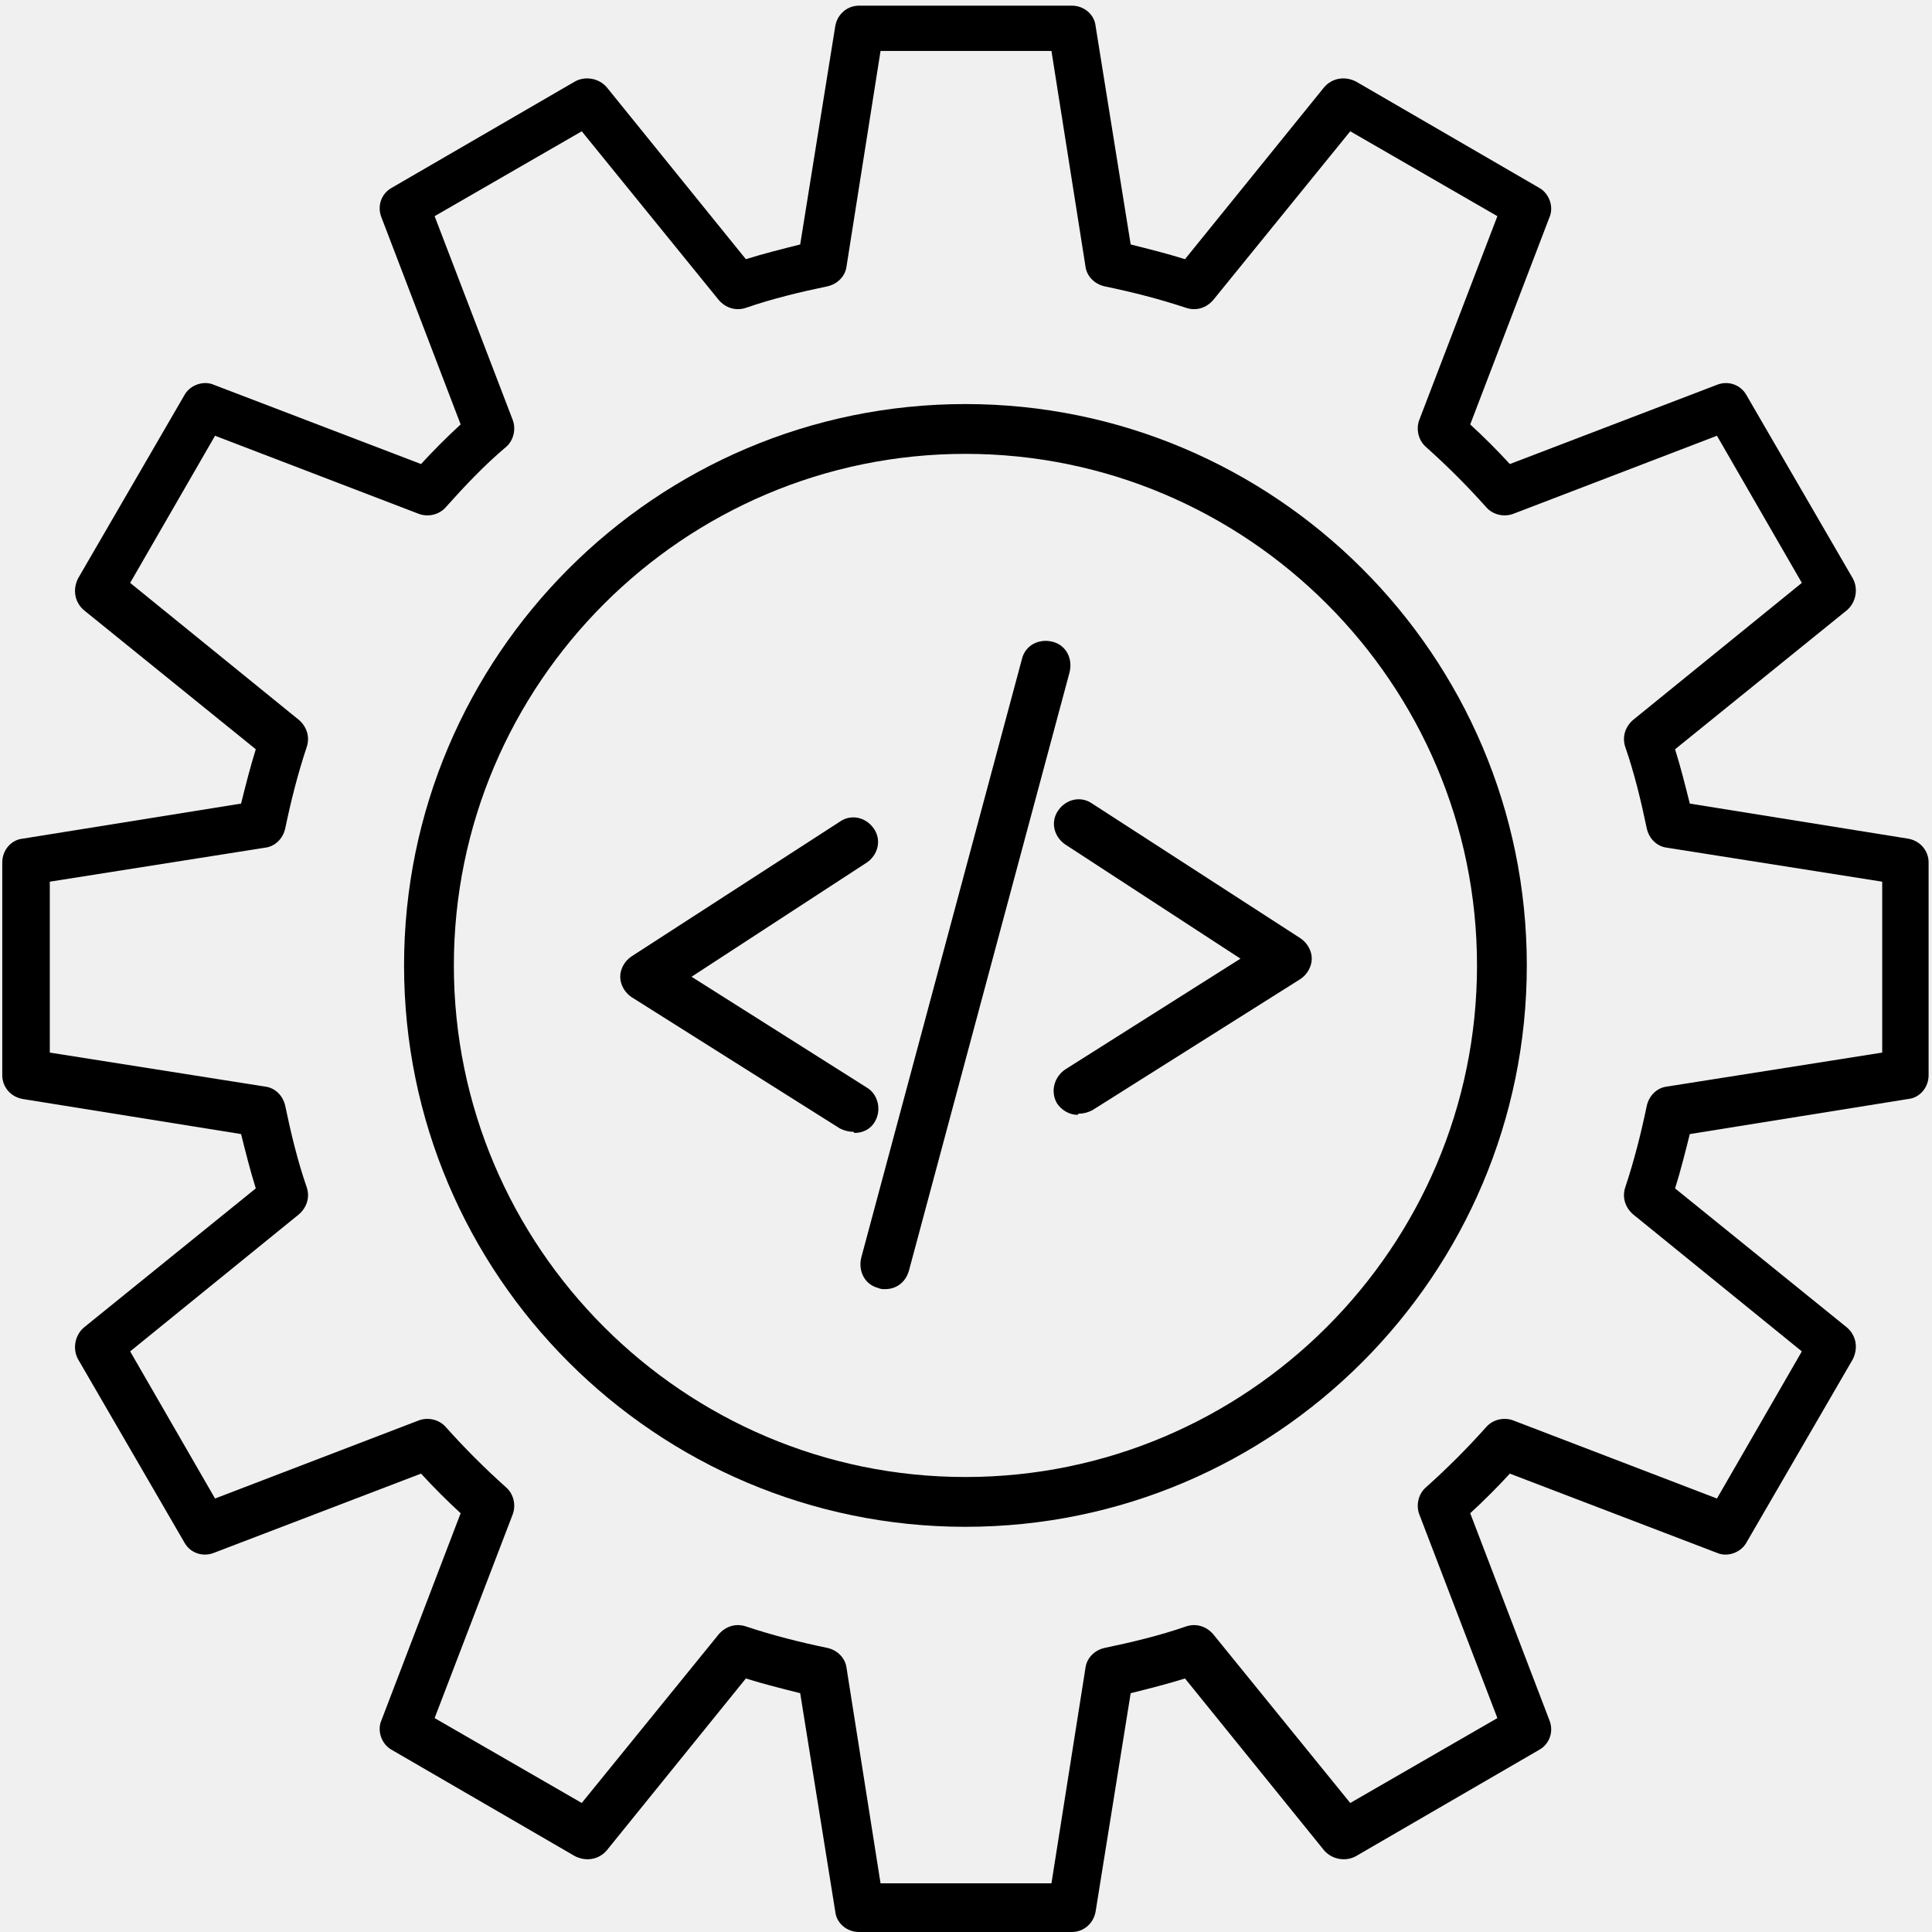
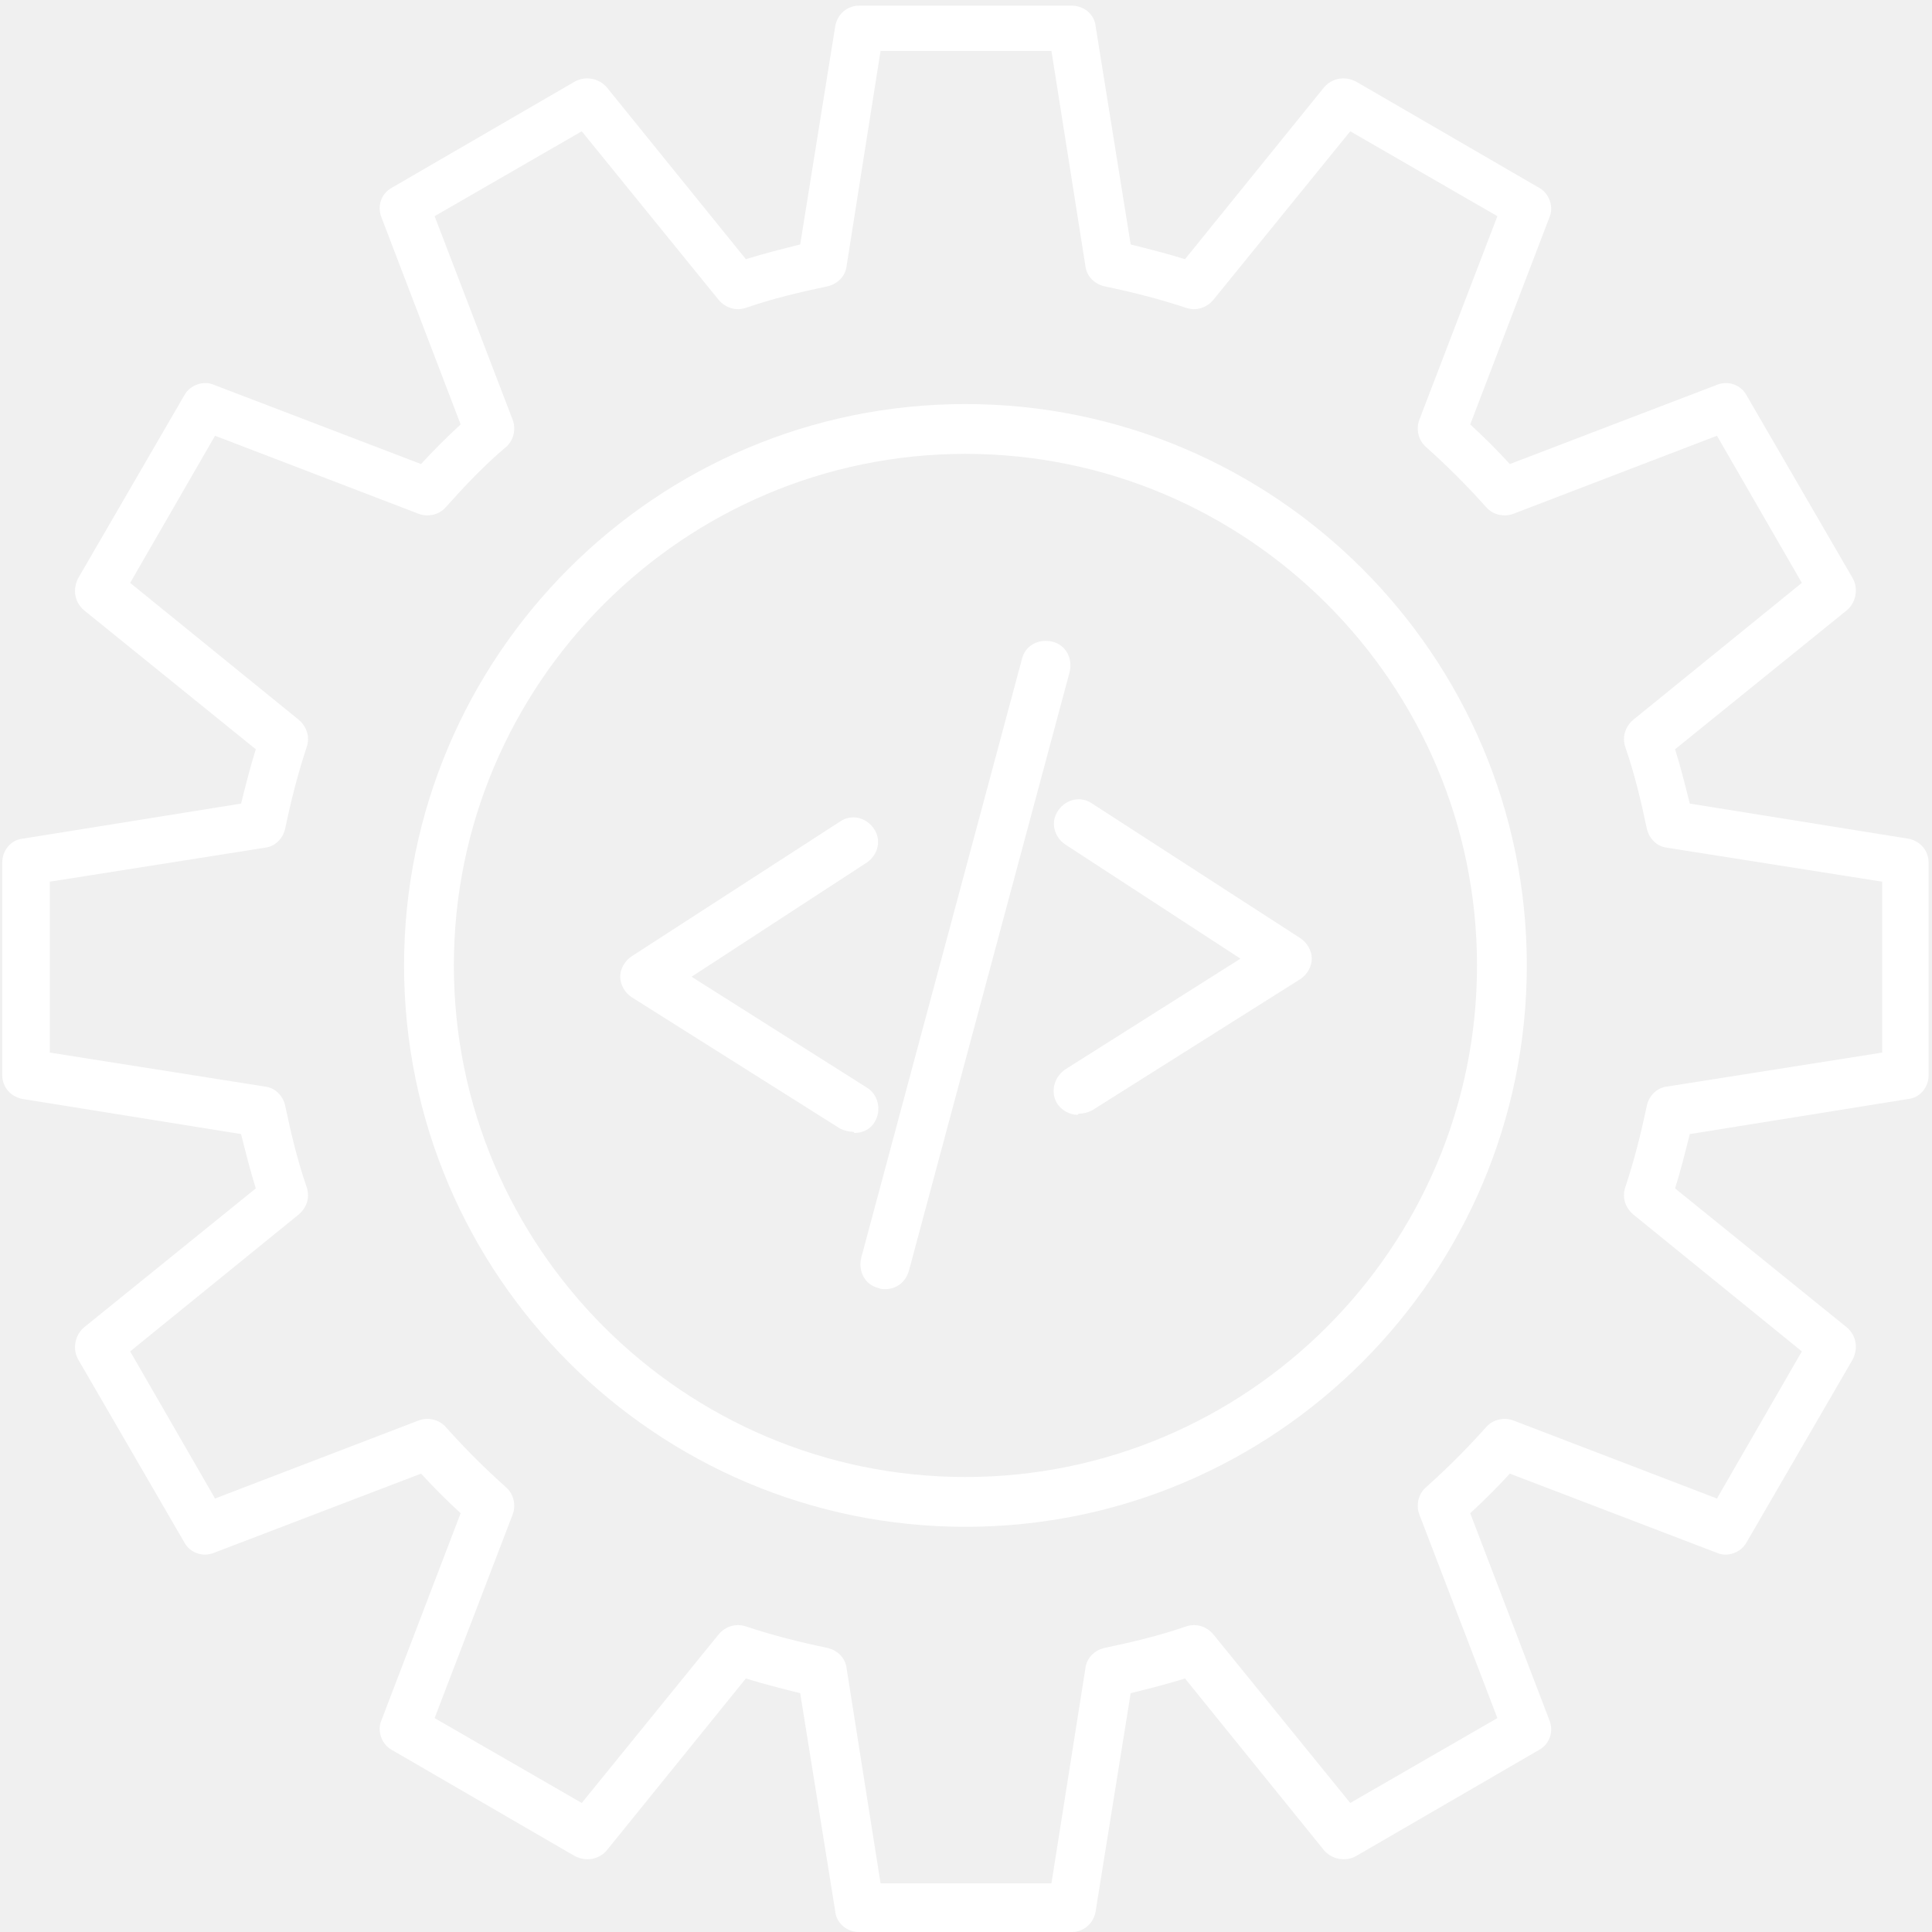
<svg xmlns="http://www.w3.org/2000/svg" xml:space="preserve" width="1.707in" height="1.707in" style="shape-rendering:geometricPrecision; text-rendering:geometricPrecision; image-rendering:optimizeQuality; fill-rule:evenodd; clip-rule:evenodd" viewBox="0 0 1.707 1.707">
  <defs>
    <style type="text/css">
   
-     .fil0 {fill:black}
+     .fil0 {fill:white}
   
  </style>
  </defs>
  <g id="Layer_x0020_1">
    <g id="_215024200">
      <g>
        <g id="_215024224">
          <path id="_242701344" class="fil0" d="M0.947 1.707l-0.188 0c-0.011,0 -0.02,-0.008 -0.021,-0.018l-0.031 -0.193c-0.016,-0.004 -0.032,-0.008 -0.048,-0.013l-0.123 0.152c-0.007,0.008 -0.018,0.01 -0.028,0.005l-0.162 -0.094c-0.009,-0.005 -0.013,-0.017 -0.009,-0.026l0.07 -0.183c-0.012,-0.011 -0.024,-0.023 -0.035,-0.035l-0.183 0.07c-0.01,0.004 -0.021,-0 -0.026,-0.009l-0.094 -0.162c-0.005,-0.009 -0.003,-0.021 0.005,-0.028l0.152 -0.123c-0.005,-0.016 -0.009,-0.032 -0.013,-0.048l-0.193 -0.031c-0.011,-0.002 -0.018,-0.011 -0.018,-0.021l0 -0.188c0,-0.011 0.008,-0.02 0.018,-0.021l0.193 -0.031c0.004,-0.016 0.008,-0.032 0.013,-0.048l-0.152 -0.123c-0.008,-0.007 -0.01,-0.018 -0.005,-0.028l0.094 -0.162c0.005,-0.009 0.017,-0.013 0.026,-0.009l0.183 0.07c0.011,-0.012 0.023,-0.024 0.035,-0.035l-0.07 -0.183c-0.004,-0.01 0,-0.021 0.009,-0.026l0.162 -0.094c0.009,-0.005 0.021,-0.003 0.028,0.005l0.123 0.152c0.016,-0.005 0.032,-0.009 0.048,-0.013l0.031 -0.193c0.002,-0.011 0.011,-0.018 0.021,-0.018l0.188 3.93701e-006c0.011,0 0.02,0.008 0.021,0.018l0.031 0.193c0.016,0.004 0.032,0.008 0.048,0.013l0.123 -0.152c0.007,-0.008 0.018,-0.01 0.028,-0.005l0.162 0.094c0.009,0.005 0.013,0.017 0.009,0.026l-0.07 0.183c0.012,0.011 0.024,0.023 0.035,0.035l0.183 -0.07c0.01,-0.004 0.021,0 0.026,0.009l0.094 0.162c0.005,0.009 0.003,0.021 -0.005,0.028l-0.152 0.123c0.005,0.016 0.009,0.032 0.013,0.048l0.193 0.031c0.011,0.002 0.018,0.011 0.018,0.021l0 0.188c0,0.011 -0.008,0.02 -0.018,0.021l-0.193 0.031c-0.004,0.016 -0.008,0.032 -0.013,0.048l0.152 0.123c0.008,0.007 0.01,0.018 0.005,0.028l-0.094 0.162c-0.005,0.009 -0.017,0.013 -0.026,0.009l-0.183 -0.07c-0.011,0.012 -0.023,0.024 -0.035,0.035l0.07 0.183c0.004,0.01 -0,0.021 -0.009,0.026l-0.162 0.094c-0.009,0.005 -0.021,0.003 -0.028,-0.005l-0.123 -0.152c-0.016,0.005 -0.032,0.009 -0.048,0.013l-0.031 0.193c-0.002,0.011 -0.011,0.018 -0.021,0.018zm-0.169 -0.043l0.151 0 0.03 -0.19c0.001,-0.009 0.008,-0.016 0.017,-0.018 0.024,-0.005 0.049,-0.011 0.072,-0.019 0.009,-0.003 0.018,-0 0.024,0.007l0.121 0.149 0.13 -0.075 -0.069 -0.18c-0.003,-0.008 -0.001,-0.018 0.006,-0.024 0.019,-0.017 0.036,-0.034 0.053,-0.053 0.006,-0.007 0.016,-0.009 0.024,-0.006l0.18 0.069 0.075 -0.13 -0.149 -0.121c-0.007,-0.006 -0.01,-0.015 -0.007,-0.024 0.008,-0.024 0.014,-0.048 0.019,-0.072 0.002,-0.009 0.009,-0.016 0.018,-0.017l0.19 -0.03 0 -0.151 -0.19 -0.03c-0.009,-0.001 -0.016,-0.008 -0.018,-0.017 -0.005,-0.024 -0.011,-0.049 -0.019,-0.072 -0.003,-0.009 -0,-0.018 0.007,-0.024l0.149 -0.121 -0.075 -0.13 -0.18 0.069c-0.008,0.003 -0.018,0.001 -0.024,-0.006 -0.017,-0.019 -0.034,-0.036 -0.053,-0.053 -0.007,-0.006 -0.009,-0.016 -0.006,-0.024l0.069 -0.18 -0.13 -0.075 -0.121 0.149c-0.006,0.007 -0.015,0.01 -0.024,0.007 -0.024,-0.008 -0.048,-0.014 -0.072,-0.019 -0.009,-0.002 -0.016,-0.009 -0.017,-0.018l-0.03 -0.19 -0.151 0 -0.03 0.19c-0.001,0.009 -0.008,0.016 -0.017,0.018 -0.024,0.005 -0.049,0.011 -0.072,0.019 -0.009,0.003 -0.018,0 -0.024,-0.007l-0.121 -0.149 -0.13 0.075 0.069 0.18c0.003,0.008 0.001,0.018 -0.006,0.024 -0.019,0.016 -0.036,0.034 -0.053,0.053 -0.006,0.007 -0.016,0.009 -0.024,0.006l-0.18 -0.069 -0.075 0.13 0.149 0.121c0.007,0.006 0.01,0.015 0.007,0.024 -0.008,0.024 -0.014,0.048 -0.019,0.072 -0.002,0.009 -0.009,0.016 -0.018,0.017l-0.19 0.03 0 0.151 0.19 0.03c0.009,0.001 0.016,0.008 0.018,0.017 0.005,0.024 0.011,0.049 0.019,0.072 0.003,0.009 0,0.018 -0.007,0.024l-0.149 0.121 0.075 0.13 0.18 -0.069c0.008,-0.003 0.018,-0.001 0.024,0.006 0.017,0.019 0.034,0.036 0.053,0.053 0.007,0.006 0.009,0.016 0.006,0.024l-0.069 0.18 0.13 0.075 0.121 -0.149c0.006,-0.007 0.015,-0.01 0.024,-0.007 0.024,0.008 0.048,0.014 0.072,0.019 0.009,0.002 0.016,0.009 0.017,0.018l0.03 0.19z" />
        </g>
        <g id="_215024320">
          <path id="_242701248" class="fil0" d="M0.853 1.349c-0.273,0 -0.496,-0.222 -0.496,-0.496 0,-0.273 0.222,-0.496 0.496,-0.496 0.273,0 0.496,0.222 0.496,0.496 0,0.273 -0.222,0.496 -0.496,0.496zm0 -0.948c-0.249,0 -0.452,0.203 -0.452,0.452 0,0.249 0.203,0.452 0.452,0.452 0.249,0 0.452,-0.203 0.452,-0.452 0,-0.249 -0.203,-0.452 -0.452,-0.452z" />
        </g>
        <g>
          <g>
            <g id="_215024272">
              <path id="_242701224" class="fil0" d="M0.754 1c-0.004,0 -0.008,-0.001 -0.012,-0.003l-0.184 -0.116c-0.006,-0.004 -0.01,-0.011 -0.01,-0.018 -4.72441e-005,-0.007 0.004,-0.014 0.01,-0.018l0.184 -0.119c0.01,-0.007 0.023,-0.004 0.03,0.006 0.007,0.01 0.004,0.023 -0.006,0.03l-0.155 0.101 0.155 0.098c0.01,0.006 0.013,0.02 0.007,0.03 -0.004,0.007 -0.011,0.01 -0.018,0.01z" />
            </g>
            <g id="_215025520">
              <path id="_242701896" class="fil0" d="M0.952 0.985c-0.007,0 -0.014,-0.004 -0.018,-0.01 -0.006,-0.01 -0.003,-0.023 0.007,-0.03l0.155 -0.098 -0.155 -0.101c-0.01,-0.007 -0.013,-0.02 -0.006,-0.03 0.007,-0.01 0.02,-0.013 0.03,-0.006l0.184 0.119c0.006,0.004 0.01,0.011 0.01,0.018 -4.72441e-005,0.007 -0.004,0.014 -0.01,0.018l-0.184 0.116c-0.004,0.002 -0.008,0.003 -0.012,0.003z" />
            </g>
          </g>
          <g id="_215025400">
            <path id="_242701704" class="fil0" d="M0.782 1.139c-0.002,0 -0.004,-0 -0.006,-0.001 -0.012,-0.003 -0.018,-0.015 -0.015,-0.027l0.142 -0.529c0.003,-0.012 0.015,-0.018 0.027,-0.015 0.012,0.003 0.018,0.015 0.015,0.027l-0.142 0.529c-0.003,0.01 -0.011,0.016 -0.021,0.016z" />
          </g>
        </g>
      </g>
    </g>
  </g>
</svg>
